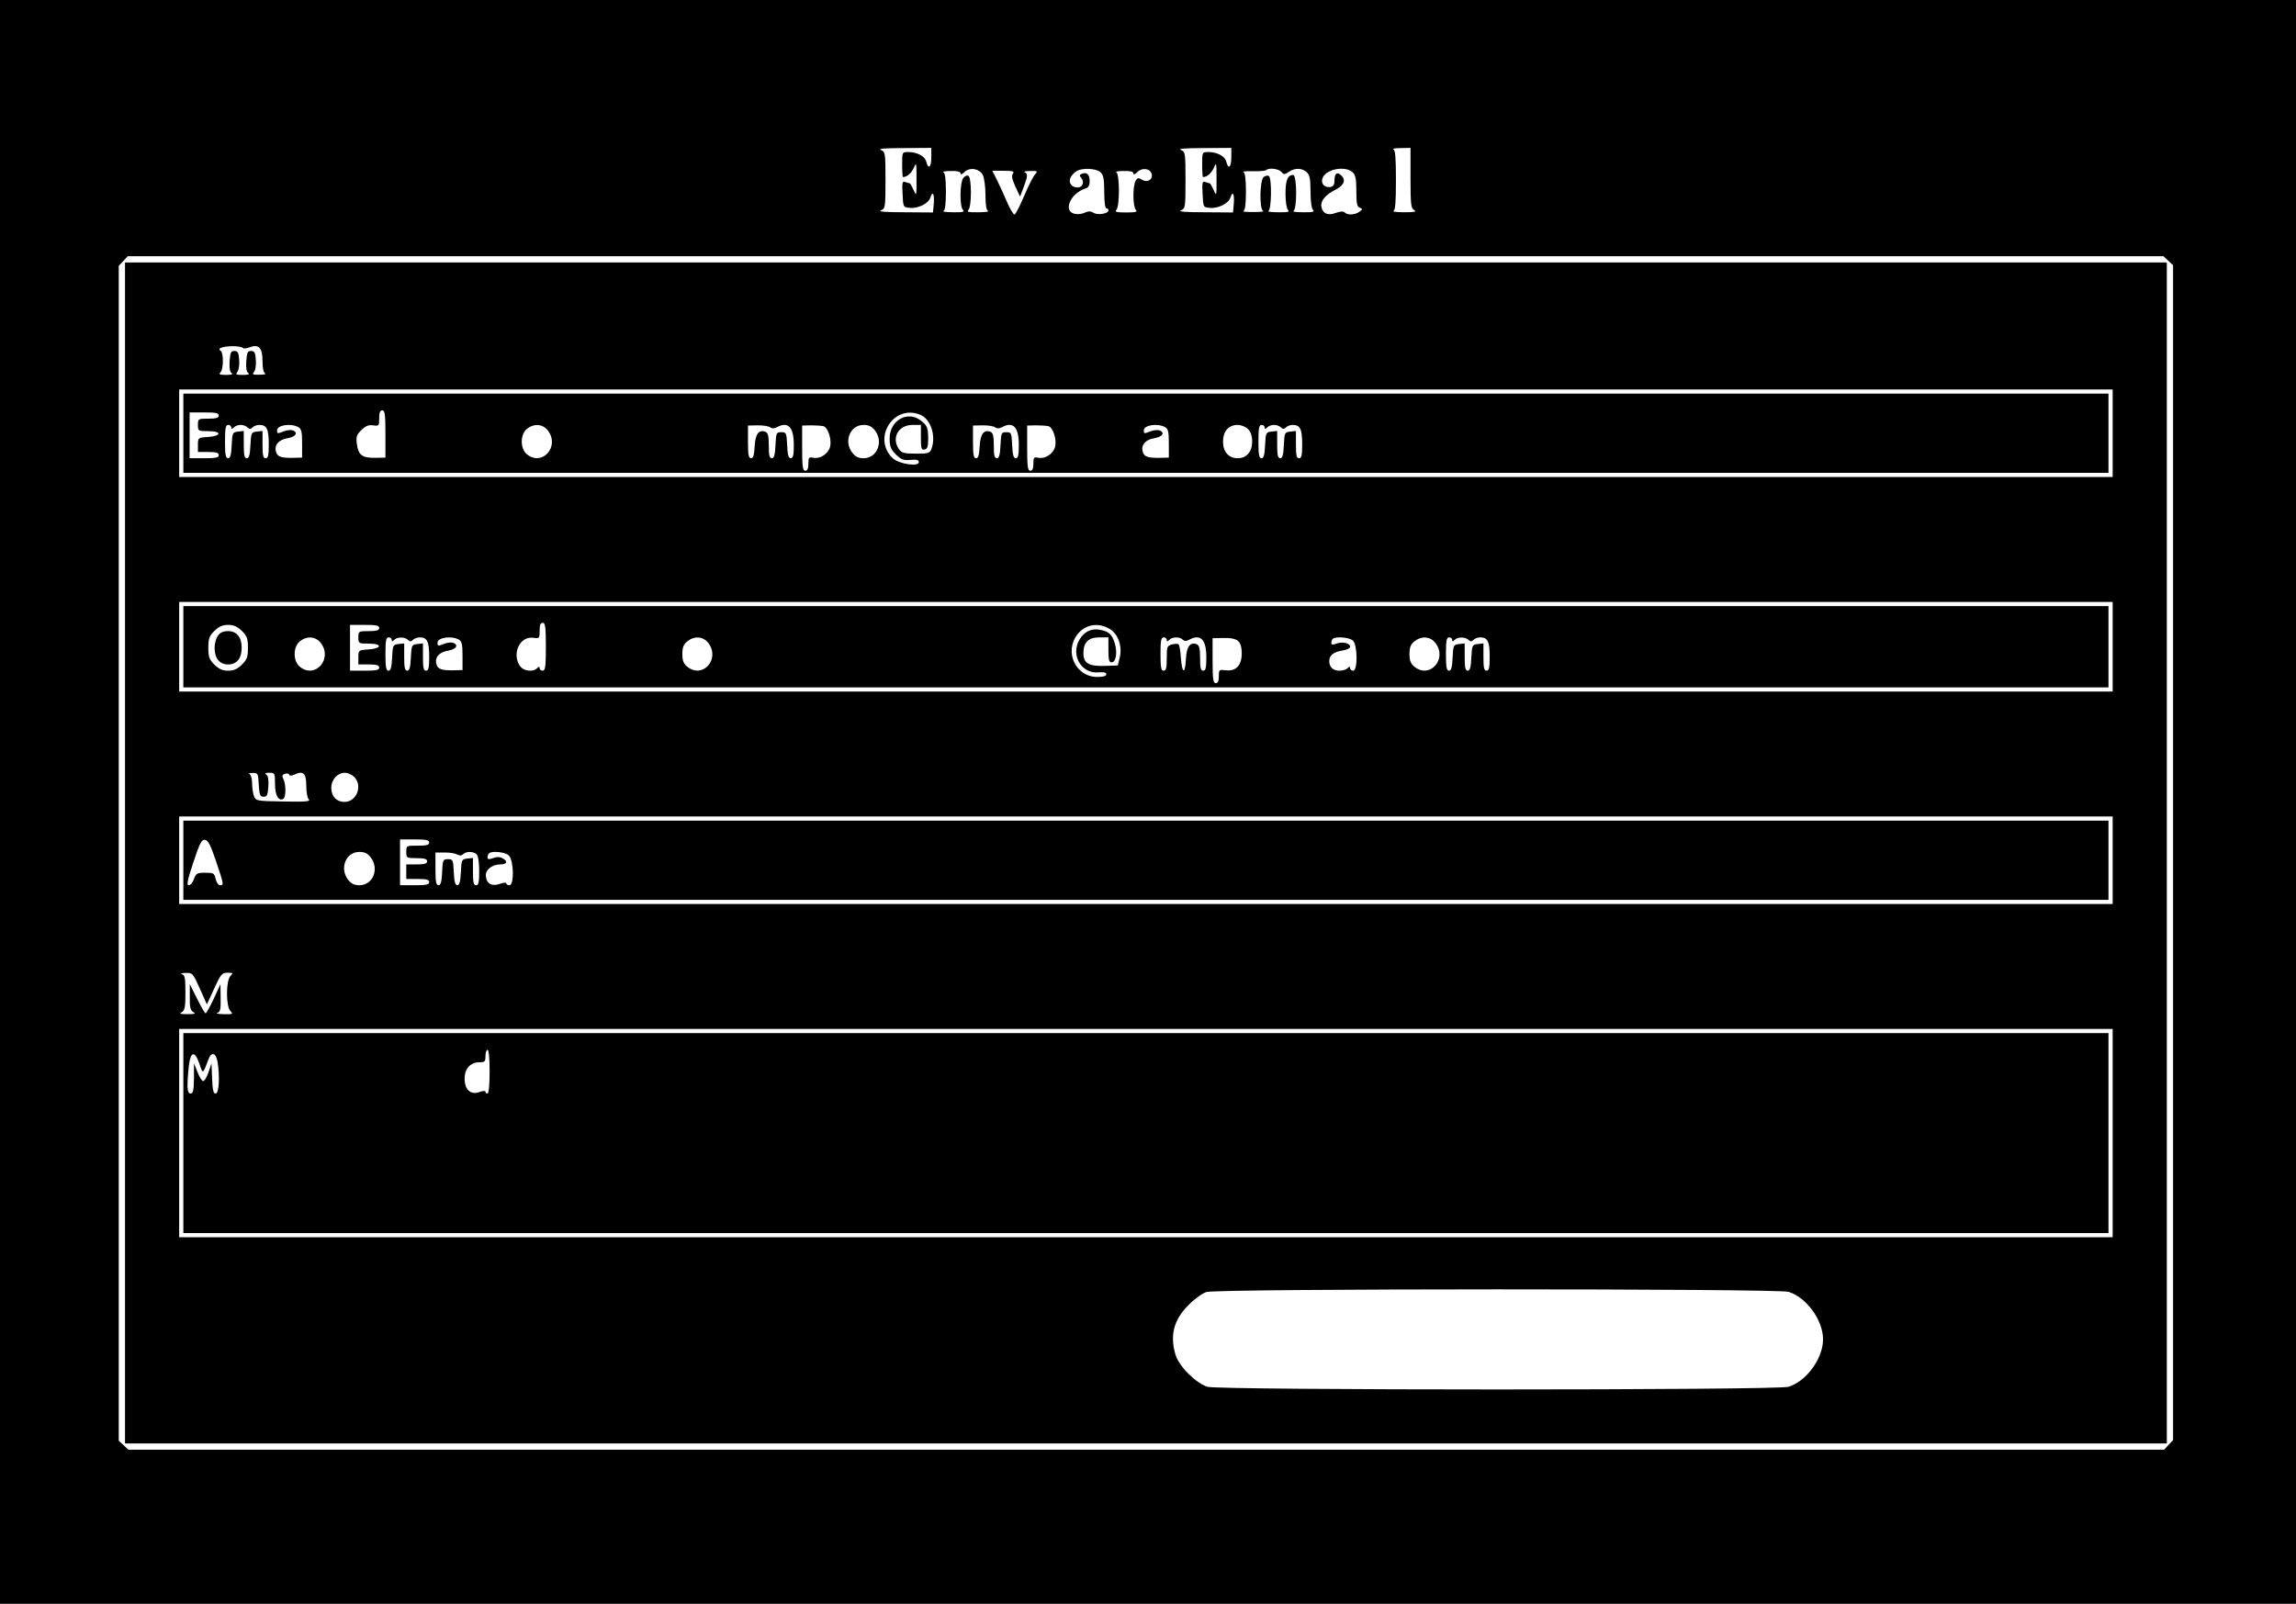
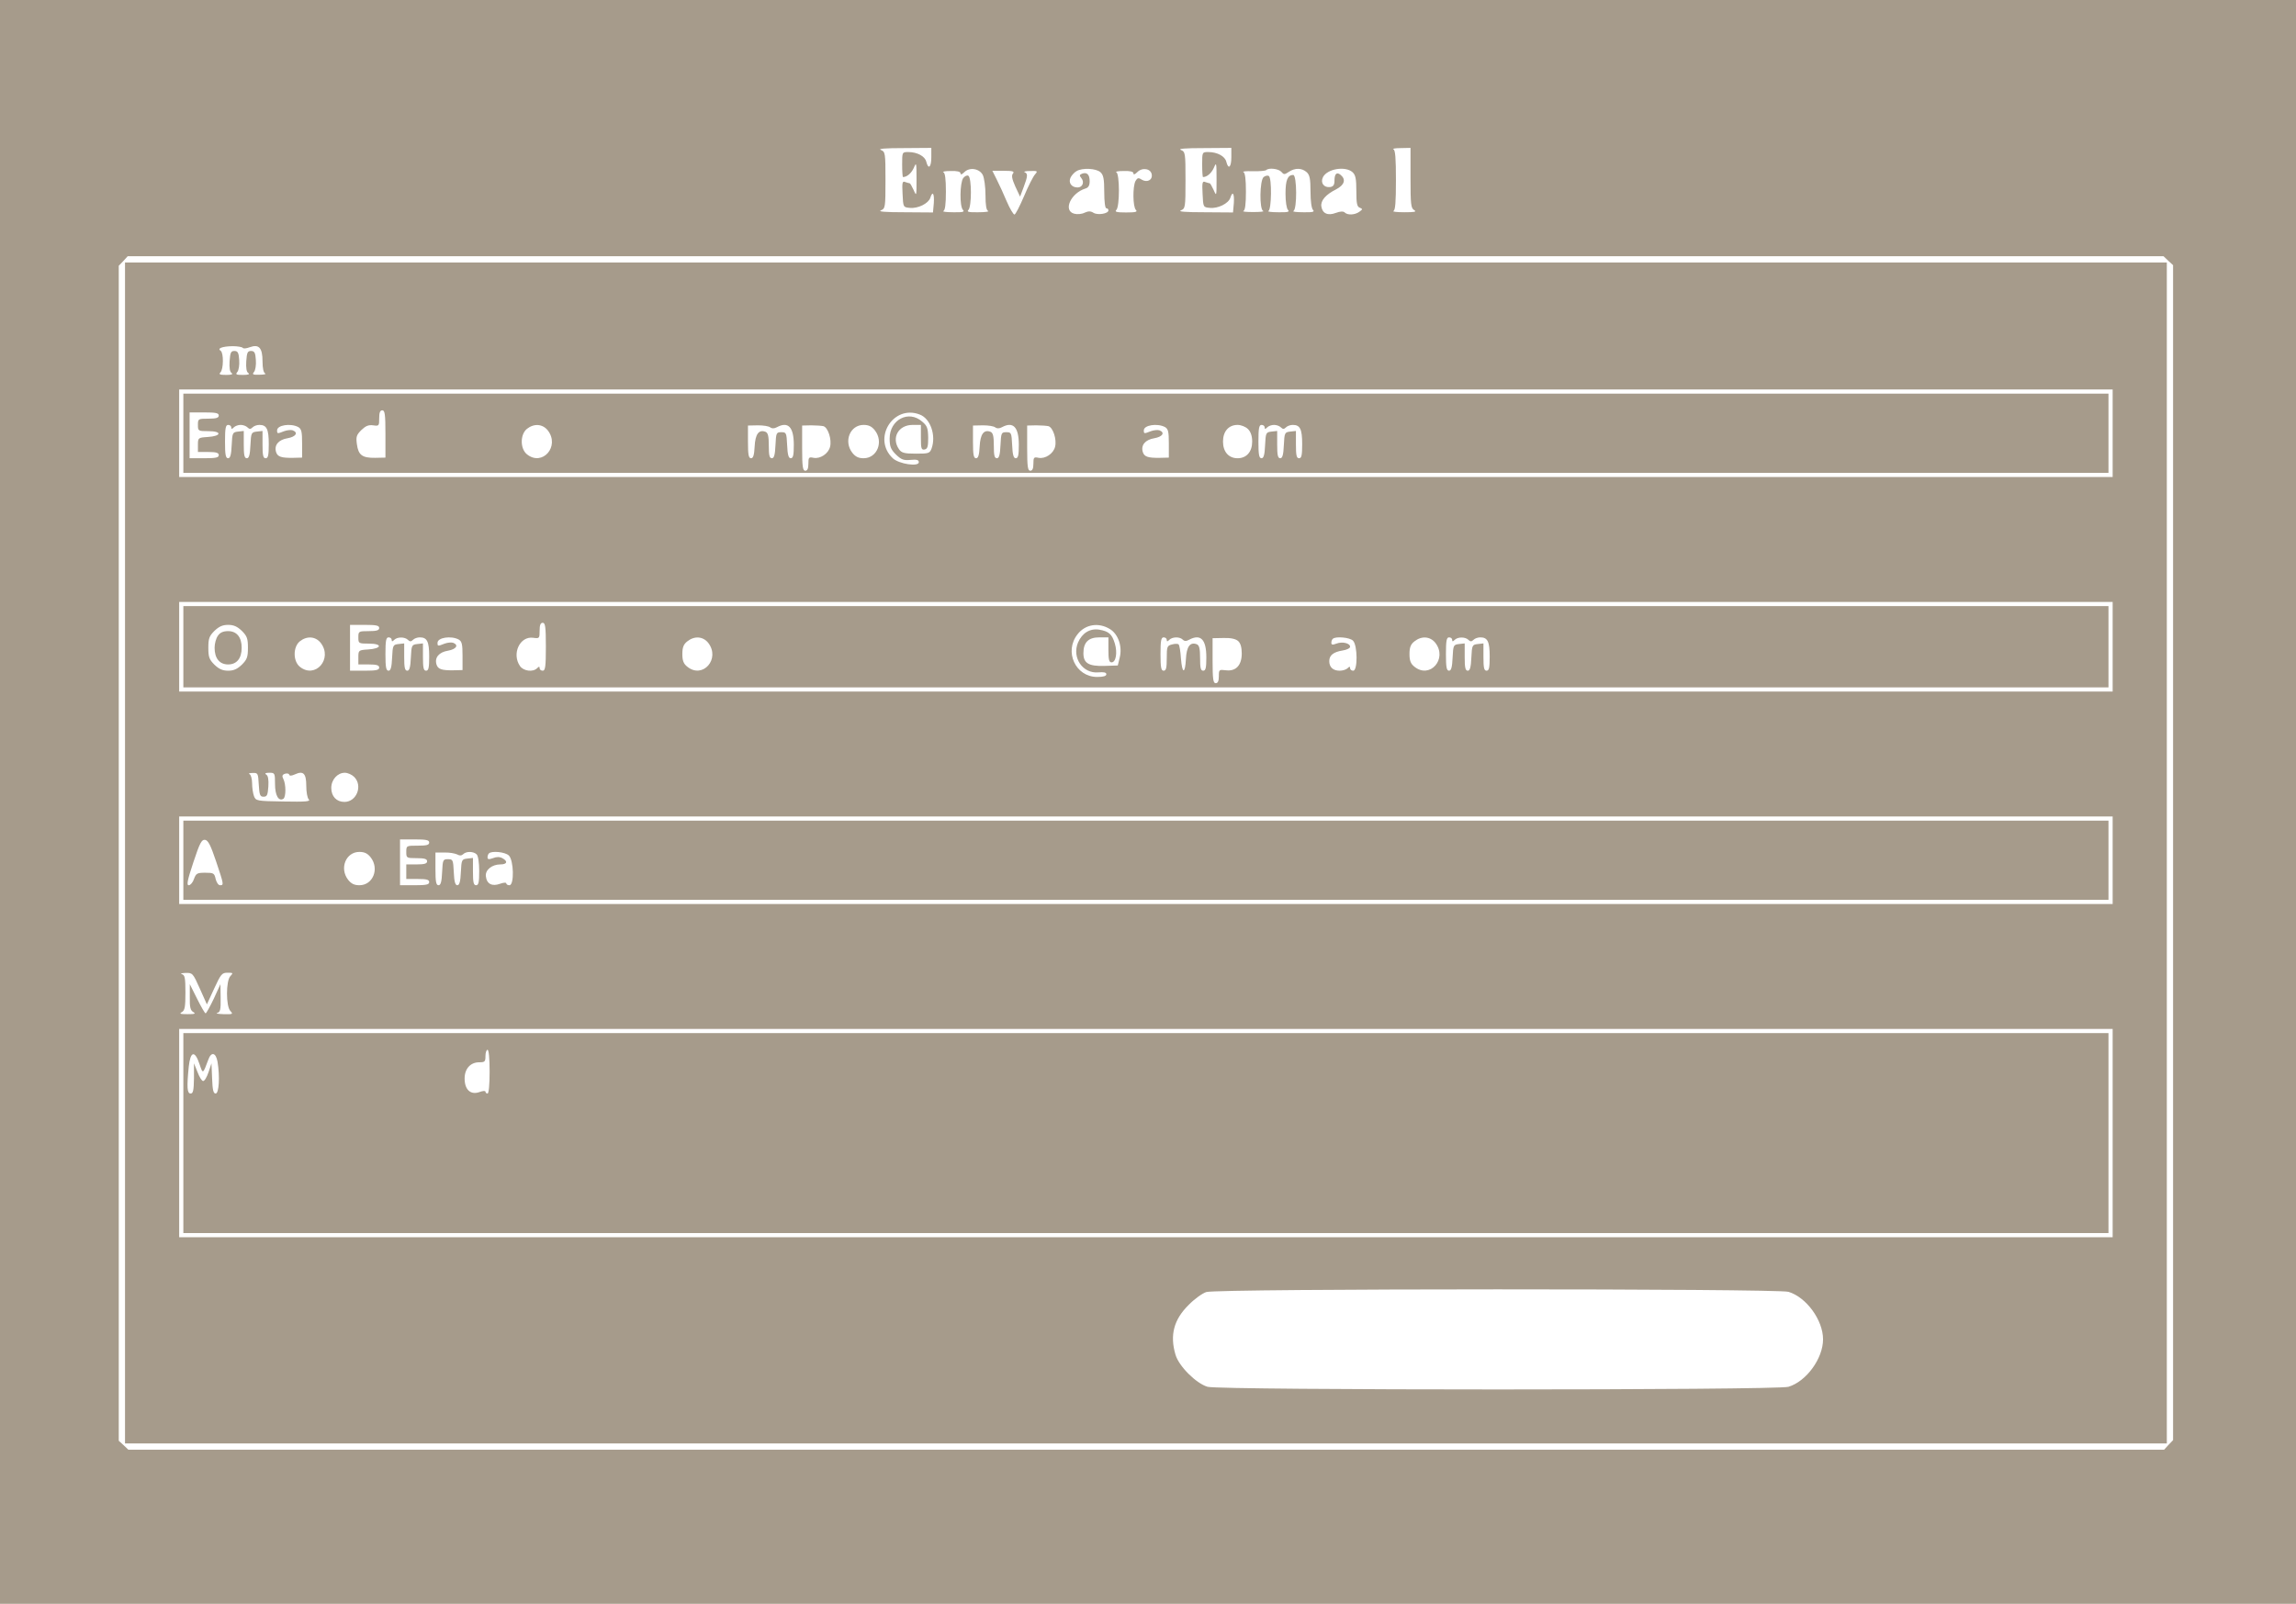
<svg xmlns="http://www.w3.org/2000/svg" version="1.0" width="1102pt" height="770pt" viewBox="0 0 1102 770" preserveAspectRatio="xMidYMid meet">
-   <g transform="translate(0,770) scale(0.1,-0.1)" fill="#000000" stroke="none">
+   <g transform="translate(0,770) scale(0.1,-0.1)" fill="#a69b8b" stroke="none">
    <path d="M0 3850 l0 -3850 5510 0 5510 0 0 3850 0 3850 -5510 0 -5510 0 0 -3850z m4470 3095 c0 -48 -14 -61 -24 -22 -6 27 -44 47 -86 47 -30 0 -30 0 -30 -60 0 -33 2 -60 4 -60 19 0 40 18 52 44 12 29 13 26 13 -54 0 -82 0 -84 -14 -52 -8 17 -16 32 -19 32 -2 0 -12 3 -21 6 -14 6 -16 -2 -13 -57 3 -64 3 -64 35 -67 39 -4 89 21 98 48 11 35 20 22 17 -25 l-4 -45 -137 1 c-91 0 -129 3 -113 9 21 9 22 14 22 145 0 131 -1 136 -22 145 -16 6 20 9 110 9 l132 1 0 -45z m1440 0 c0 -48 -14 -61 -24 -22 -6 27 -44 47 -86 47 -30 0 -30 0 -30 -60 0 -33 2 -60 4 -60 19 0 40 18 52 44 12 29 13 26 13 -54 0 -82 0 -84 -14 -52 -8 17 -16 32 -19 32 -2 0 -12 3 -21 6 -14 6 -16 -2 -13 -57 3 -64 3 -64 35 -67 39 -4 89 21 98 48 11 35 20 22 17 -25 l-4 -45 -137 1 c-91 0 -129 3 -113 9 21 9 22 14 22 145 0 131 -1 136 -22 145 -16 6 20 9 110 9 l132 1 0 -45z m860 -100 c0 -127 2 -145 18 -154 13 -8 1 -10 -48 -10 -36 0 -59 3 -52 6 9 3 12 43 12 148 0 105 -3 145 -12 148 -7 3 8 6 35 6 l47 1 0 -145z m-2053 15 c7 -14 13 -57 13 -97 0 -48 4 -73 13 -76 6 -3 -15 -6 -47 -6 -47 -1 -57 2 -48 11 16 16 16 154 0 164 -6 4 -17 -1 -25 -11 -16 -23 -18 -136 -1 -153 9 -9 -1 -12 -47 -11 -33 0 -54 3 -47 6 8 3 12 32 12 93 0 61 -4 90 -12 93 -7 3 8 6 35 6 31 1 47 -3 47 -11 0 -8 7 -6 18 5 25 26 73 18 89 -13z m565 13 c14 -13 18 -31 18 -95 0 -45 4 -78 10 -78 6 0 10 -4 10 -10 0 -16 -51 -24 -71 -12 -14 9 -25 9 -43 1 -13 -7 -36 -9 -50 -5 -55 14 -17 99 54 121 14 4 20 15 20 35 0 32 -13 45 -37 36 -12 -5 -13 -9 -3 -21 16 -19 6 -45 -18 -45 -30 0 -46 24 -33 49 6 11 19 25 29 30 27 16 93 13 114 -6z m246 -11 c4 -27 -23 -40 -49 -24 -15 10 -20 8 -29 -7 -14 -27 -13 -124 2 -139 9 -9 -1 -12 -47 -12 -46 0 -56 3 -47 12 17 17 16 175 0 181 -7 3 8 6 35 6 31 1 47 -3 47 -11 0 -8 7 -6 18 5 24 25 66 18 70 -11z m622 13 c12 -14 15 -14 36 0 30 20 63 19 86 -2 14 -13 18 -31 18 -93 0 -46 5 -81 12 -88 9 -9 -1 -12 -47 -11 -33 0 -54 3 -47 6 18 7 17 173 -1 173 -27 0 -37 -25 -37 -90 0 -38 5 -71 12 -78 9 -9 -1 -12 -47 -11 -33 0 -54 3 -47 6 15 6 17 159 2 168 -6 4 -17 1 -25 -5 -19 -16 -21 -156 -2 -163 6 -3 -15 -5 -48 -5 -33 0 -54 2 -47 5 8 3 12 32 12 93 0 61 -4 90 -12 94 -7 3 13 5 44 4 32 -1 61 2 65 5 12 13 60 7 73 -8z m342 -2 c14 -13 18 -31 18 -90 0 -59 3 -75 16 -80 15 -6 15 -8 -2 -20 -21 -15 -56 -17 -70 -3 -6 6 -21 6 -42 -2 -39 -15 -65 -3 -70 31 -4 28 21 57 71 82 40 21 48 47 22 69 -19 16 -30 6 -30 -28 0 -20 -6 -28 -21 -30 -30 -4 -48 21 -34 48 21 40 108 54 142 23z m-1630 -6 c-8 -9 -5 -26 11 -62 l23 -49 17 45 c20 53 21 66 5 72 -7 3 5 6 26 6 36 1 38 0 24 -16 -9 -10 -33 -57 -53 -105 -21 -49 -41 -88 -46 -88 -5 0 -22 28 -37 63 -14 34 -36 81 -48 105 l-21 42 55 0 c43 0 52 -3 44 -13z m5545 -419 l23 -21 0 -2821 0 -2820 -22 -23 -21 -23 -4886 0 -4885 0 -23 22 -23 21 0 2821 0 2820 22 23 21 23 4886 0 4885 0 23 -22z" />
    <path d="M600 3605 l0 -2835 4900 0 4900 0 0 2835 0 2835 -4900 0 -4900 0 0 -2835z m565 2425 c3 -5 18 -3 34 3 44 16 61 -3 61 -68 0 -33 5 -55 13 -58 6 -3 -5 -6 -27 -6 -32 -1 -37 1 -27 13 7 8 11 34 9 58 -2 35 -7 43 -23 43 -17 0 -20 -8 -23 -49 -2 -32 1 -52 10 -57 8 -6 -1 -9 -26 -9 -32 0 -37 2 -27 14 7 8 11 34 9 58 -2 35 -7 43 -23 43 -17 0 -20 -8 -23 -49 -2 -32 1 -52 10 -57 8 -6 -2 -9 -26 -9 -31 0 -37 3 -28 12 15 15 16 94 1 104 -18 11 7 21 57 22 24 0 46 -4 49 -8z m8975 -410 l0 -210 -4640 0 -4640 0 0 210 0 210 4640 0 4640 0 0 -210z m0 -1025 l0 -215 -4640 0 -4640 0 0 215 0 215 4640 0 4640 0 0 -215z m-8898 -662 c3 -50 6 -58 23 -58 17 0 20 8 23 49 2 32 -1 52 -10 57 -9 6 -4 9 15 9 26 0 27 -2 27 -54 0 -54 17 -85 40 -71 13 8 13 70 0 95 -7 14 -6 20 7 25 10 3 19 2 21 -4 2 -7 11 -6 27 1 41 19 55 5 55 -55 0 -29 5 -58 12 -65 10 -10 -16 -12 -121 -10 -130 2 -133 3 -142 26 -5 13 -9 41 -9 62 0 21 -6 41 -12 43 -7 3 -1 6 14 6 26 1 27 -1 30 -56z m458 37 c42 -42 12 -120 -47 -120 -38 0 -63 27 -63 67 0 40 30 73 65 73 14 0 34 -9 45 -20z m8440 -400 l0 -210 -4640 0 -4640 0 0 210 0 210 4640 0 4640 0 0 -210z m-9181 -616 l34 -76 35 76 c32 69 37 76 64 76 27 0 28 -1 14 -16 -22 -22 -22 -146 0 -168 14 -15 11 -16 -33 -15 -26 1 -40 3 -30 6 14 4 17 16 16 71 l-1 67 -32 -70 c-18 -38 -36 -70 -39 -70 -4 0 -22 32 -41 70 l-35 70 0 -62 c-1 -49 3 -64 17 -72 13 -8 7 -10 -28 -10 -35 0 -41 2 -27 10 14 8 17 25 17 94 0 71 -3 84 -17 88 -10 3 -2 5 17 6 34 1 36 -1 69 -75z m9181 -694 l0 -500 -4640 0 -4640 0 0 500 0 500 4640 0 4640 0 0 -500z m-1556 -762 c86 -26 166 -136 166 -228 0 -92 -80 -202 -166 -228 -60 -17 -2728 -17 -2788 0 -55 16 -138 99 -154 154 -28 94 -8 169 63 239 27 28 66 56 85 62 53 17 2738 17 2794 1z" />
    <path d="M880 5620 l0 -190 4620 0 4620 0 0 190 0 190 -4620 0 -4620 0 0 -190z m970 -3 l0 -114 -49 -1 c-62 -1 -81 13 -88 65 -5 36 -2 45 21 68 21 20 34 26 57 23 28 -4 29 -3 29 34 0 27 4 38 15 38 12 0 15 -19 15 -113z m-800 88 c0 -11 -12 -15 -50 -15 -49 0 -50 -1 -50 -30 0 -29 1 -30 51 -30 66 0 62 -24 -4 -28 -46 -3 -47 -4 -47 -38 l0 -34 50 0 c38 0 50 -4 50 -15 0 -12 -14 -15 -70 -15 l-70 0 0 110 0 110 70 0 c56 0 70 -3 70 -15z m3364 5 c52 -19 80 -101 57 -164 -9 -23 -15 -24 -76 -24 -55 0 -68 4 -80 21 -38 55 -3 117 65 117 l40 0 0 -61 c0 -52 2 -60 18 -57 14 3 17 14 17 57 -1 46 -5 57 -29 77 -65 57 -156 9 -156 -81 0 -38 5 -52 30 -77 26 -25 37 -29 70 -26 30 3 40 0 40 -11 0 -23 -95 -9 -125 19 -100 94 2 259 129 210z m-3304 -62 c0 -9 3 -9 12 0 7 7 21 12 33 12 12 0 26 -5 33 -12 9 -9 15 -9 24 0 7 7 21 12 33 12 35 0 45 -20 45 -92 0 -54 -3 -68 -15 -68 -12 0 -15 14 -15 66 l0 65 -27 -3 c-27 -3 -28 -6 -31 -65 -2 -47 -7 -63 -17 -63 -12 0 -15 15 -15 66 l0 65 -27 -3 c-27 -3 -28 -6 -31 -65 -2 -47 -7 -63 -17 -63 -12 0 -15 17 -15 80 0 64 3 80 15 80 8 0 15 -5 15 -12z m321 2 c16 -9 19 -22 19 -79 l0 -68 -42 -1 c-58 -1 -76 5 -83 28 -10 33 12 59 55 66 40 7 53 27 25 38 -8 3 -27 1 -41 -4 -33 -13 -34 -13 -34 4 0 25 64 35 101 16z m1198 -16 c60 -77 -26 -175 -100 -115 -33 27 -33 95 0 122 34 27 75 24 100 -7z m1068 14 c8 -6 19 -6 32 1 54 29 81 1 81 -85 0 -49 -3 -64 -15 -64 -10 0 -15 16 -17 63 -3 59 -4 62 -28 62 -24 0 -25 -3 -28 -62 -2 -47 -7 -63 -17 -63 -12 0 -15 14 -15 60 0 47 -4 62 -16 67 -32 12 -49 -11 -52 -71 -2 -41 -7 -56 -17 -56 -12 0 -15 17 -15 78 l0 79 48 1 c26 0 52 -4 59 -10z m255 6 c22 -6 41 -64 32 -99 -8 -33 -47 -59 -79 -53 -23 5 -25 2 -25 -28 0 -24 -5 -34 -15 -34 -12 0 -15 19 -15 109 l0 108 43 1 c23 0 50 -2 59 -4z m247 -20 c43 -55 11 -134 -54 -134 -24 0 -39 7 -54 26 -43 55 -11 134 54 134 24 0 39 -7 54 -26z m578 14 c8 -6 19 -6 32 1 54 29 81 1 81 -85 0 -49 -3 -64 -15 -64 -10 0 -15 16 -17 63 -3 59 -4 62 -28 62 -24 0 -25 -3 -28 -62 -2 -47 -7 -63 -17 -63 -12 0 -15 14 -15 60 0 47 -4 62 -16 67 -32 12 -49 -11 -52 -71 -2 -41 -7 -56 -17 -56 -12 0 -15 17 -15 78 l0 79 48 1 c26 0 52 -4 59 -10z m255 6 c22 -6 41 -64 32 -99 -8 -33 -47 -59 -79 -53 -23 5 -25 2 -25 -28 0 -24 -5 -34 -15 -34 -12 0 -15 19 -15 109 l0 108 43 1 c23 0 50 -2 59 -4z m559 -4 c16 -9 19 -22 19 -79 l0 -68 -42 -1 c-58 -1 -76 5 -83 28 -10 33 12 59 55 66 40 7 53 27 25 38 -8 3 -27 1 -41 -4 -33 -13 -34 -13 -34 4 0 25 64 35 101 16z m399 -10 c13 -13 20 -33 20 -60 0 -49 -27 -80 -70 -80 -43 0 -70 31 -70 80 0 49 27 80 70 80 17 0 39 -9 50 -20z m80 8 c0 -9 3 -9 12 0 7 7 21 12 33 12 12 0 26 -5 33 -12 9 -9 15 -9 24 0 7 7 21 12 33 12 35 0 45 -20 45 -92 0 -54 -3 -68 -15 -68 -12 0 -15 14 -15 66 l0 65 -27 -3 c-27 -3 -28 -6 -31 -65 -2 -47 -7 -63 -17 -63 -12 0 -15 15 -15 66 l0 65 -27 -3 c-27 -3 -28 -6 -31 -65 -2 -47 -7 -63 -17 -63 -12 0 -15 17 -15 80 0 64 3 80 15 80 8 0 15 -5 15 -12z" />
    <path d="M880 4595 l0 -195 4620 0 4620 0 0 195 0 195 -4620 0 -4620 0 0 -195z m1740 0 c0 -96 -3 -115 -15 -115 -8 0 -15 5 -15 12 0 9 -3 9 -12 0 -20 -20 -65 -14 -82 10 -41 59 -1 145 63 136 30 -4 31 -3 31 34 0 27 4 38 15 38 12 0 15 -19 15 -115z m-1459 76 c25 -25 29 -37 29 -81 0 -44 -4 -56 -29 -81 -22 -21 -39 -29 -66 -29 -27 0 -44 8 -66 29 -25 25 -29 37 -29 81 0 44 4 56 29 81 22 21 39 29 66 29 27 0 44 -8 66 -29z m659 14 c0 -11 -12 -15 -50 -15 -49 0 -50 -1 -50 -30 0 -29 1 -30 51 -30 66 0 62 -24 -4 -28 -46 -3 -47 -4 -47 -38 l0 -34 50 0 c38 0 50 -4 50 -15 0 -12 -14 -15 -70 -15 l-70 0 0 110 0 110 70 0 c56 0 70 -3 70 -15z m3507 -5 c40 -24 61 -84 47 -138 l-9 -37 -65 -2 c-75 -2 -100 13 -100 61 0 52 24 76 76 76 l44 0 0 -60 c0 -46 3 -60 15 -60 21 0 29 46 16 90 -14 46 -29 59 -75 67 -45 7 -82 -16 -102 -62 -30 -73 23 -150 98 -143 26 2 38 0 38 -9 0 -9 -15 -13 -44 -13 -104 0 -160 122 -94 205 37 48 101 58 155 25z m-3788 -66 c60 -77 -26 -175 -100 -115 -33 27 -33 95 0 122 34 27 75 24 100 -7z m341 14 c0 -9 3 -9 12 0 15 15 51 15 66 0 9 -9 15 -9 24 0 7 7 21 12 33 12 35 0 45 -20 45 -92 0 -54 -3 -68 -15 -68 -12 0 -15 14 -15 66 l0 65 -27 -3 c-27 -3 -28 -6 -31 -65 -2 -47 -7 -63 -17 -63 -12 0 -15 15 -15 66 l0 65 -27 -3 c-27 -3 -28 -6 -31 -65 -2 -47 -7 -63 -17 -63 -12 0 -15 17 -15 80 0 64 3 80 15 80 8 0 15 -5 15 -12z m321 2 c16 -9 19 -22 19 -79 l0 -68 -42 -1 c-58 -1 -76 5 -83 28 -10 33 12 59 55 66 40 7 53 27 25 38 -8 3 -27 1 -41 -4 -33 -13 -34 -13 -34 4 0 25 64 35 101 16z m1198 -16 c60 -77 -26 -175 -100 -115 -18 14 -24 29 -24 61 0 32 6 47 24 61 34 27 75 24 100 -7z m2201 14 c0 -9 3 -9 12 0 15 15 50 16 65 1 8 -8 17 -8 31 0 55 29 82 1 82 -85 0 -50 -3 -64 -15 -64 -12 0 -15 13 -15 60 0 47 -4 62 -16 67 -32 12 -49 -11 -52 -71 -4 -74 -18 -72 -24 4 -2 33 -7 62 -11 66 -3 4 -18 4 -32 0 -23 -6 -25 -10 -25 -66 0 -47 -3 -60 -15 -60 -12 0 -15 16 -15 80 0 64 3 80 15 80 8 0 15 -5 15 -12z m343 -6 c11 -10 17 -30 17 -59 0 -57 -28 -87 -76 -81 -33 4 -34 3 -34 -29 0 -23 -5 -33 -15 -33 -12 0 -15 19 -15 108 l0 108 53 1 c34 1 58 -4 70 -15z m551 2 c22 -22 23 -144 1 -144 -8 0 -15 5 -15 12 0 9 -3 9 -12 0 -7 -7 -24 -12 -38 -12 -32 0 -50 17 -50 46 0 28 20 44 64 51 20 3 36 11 36 18 0 17 -37 26 -66 15 -18 -7 -24 -6 -24 4 0 7 3 16 7 19 13 13 82 7 97 -9z m395 -10 c60 -77 -26 -175 -100 -115 -18 14 -24 29 -24 61 0 32 6 47 24 61 34 27 75 24 100 -7z m81 14 c0 -9 3 -9 12 0 15 15 51 15 66 0 9 -9 15 -9 24 0 7 7 21 12 33 12 35 0 45 -20 45 -92 0 -54 -3 -68 -15 -68 -12 0 -15 14 -15 66 l0 65 -27 -3 c-27 -3 -28 -6 -31 -65 -2 -47 -7 -63 -17 -63 -12 0 -15 15 -15 66 l0 65 -27 -3 c-27 -3 -28 -6 -31 -65 -2 -47 -7 -63 -17 -63 -12 0 -15 17 -15 80 0 64 3 80 15 80 8 0 15 -5 15 -12z" />
    <path d="M1046 4648 c-9 -12 -16 -38 -16 -58 0 -51 24 -80 65 -80 41 0 65 29 65 80 0 51 -24 80 -65 80 -24 0 -39 -7 -49 -22z" />
    <path d="M880 3570 l0 -190 4620 0 4620 0 0 190 0 190 -4620 0 -4620 0 0 -190z m157 -5 c38 -113 38 -115 19 -115 -8 0 -17 14 -21 30 -6 28 -10 30 -50 30 -39 0 -44 -3 -54 -30 -5 -16 -17 -30 -25 -30 -11 0 -7 23 22 110 31 94 40 110 56 108 15 -2 27 -26 53 -103z m1023 90 c0 -12 -13 -15 -55 -15 -54 0 -55 0 -55 -30 0 -29 1 -30 50 -30 38 0 50 -4 50 -15 0 -11 -12 -15 -50 -15 l-50 0 0 -35 0 -35 55 0 c42 0 55 -3 55 -15 0 -12 -14 -15 -70 -15 l-70 0 0 110 0 110 70 0 c56 0 70 -3 70 -15z m-281 -71 c43 -55 11 -134 -54 -134 -24 0 -39 7 -54 26 -43 55 -11 134 54 134 24 0 39 -7 54 -26z m415 14 c12 -7 22 -6 29 1 15 15 50 14 65 -1 7 -7 12 -40 12 -80 0 -54 -3 -68 -15 -68 -12 0 -15 14 -15 66 l0 65 -27 -3 c-27 -3 -28 -6 -31 -65 -2 -46 -7 -63 -17 -63 -10 0 -15 17 -17 63 -3 59 -4 62 -28 62 -24 0 -25 -3 -28 -62 -2 -47 -7 -63 -17 -63 -12 0 -15 17 -15 79 l0 78 43 0 c23 1 50 -4 61 -9z m248 -5 c24 -22 27 -143 3 -143 -8 0 -15 4 -15 9 0 5 -14 4 -30 -2 -38 -14 -64 -1 -68 36 -4 30 29 57 70 57 32 0 37 15 9 30 -13 7 -28 7 -45 0 -20 -7 -26 -6 -26 4 0 7 3 16 7 19 13 13 77 7 95 -10z" />
    <path d="M880 2260 l0 -480 4620 0 4620 0 0 480 0 480 -4620 0 -4620 0 0 -480z m1470 295 c0 -63 -4 -105 -10 -105 -5 0 -10 4 -10 9 0 5 -13 4 -29 -2 -42 -15 -71 11 -71 65 0 47 28 78 70 78 27 0 30 3 30 30 0 17 5 30 10 30 6 0 10 -42 10 -105z m-1392 35 c16 -48 16 -47 42 23 14 39 36 34 44 -10 12 -73 7 -153 -9 -153 -11 0 -15 17 -17 73 l-3 72 -14 -42 c-8 -24 -19 -43 -26 -43 -6 0 -18 19 -27 43 l-17 42 0 -72 c-1 -58 -4 -73 -16 -73 -17 0 -19 30 -9 129 8 75 29 80 52 11z" />
  </g>
</svg>
